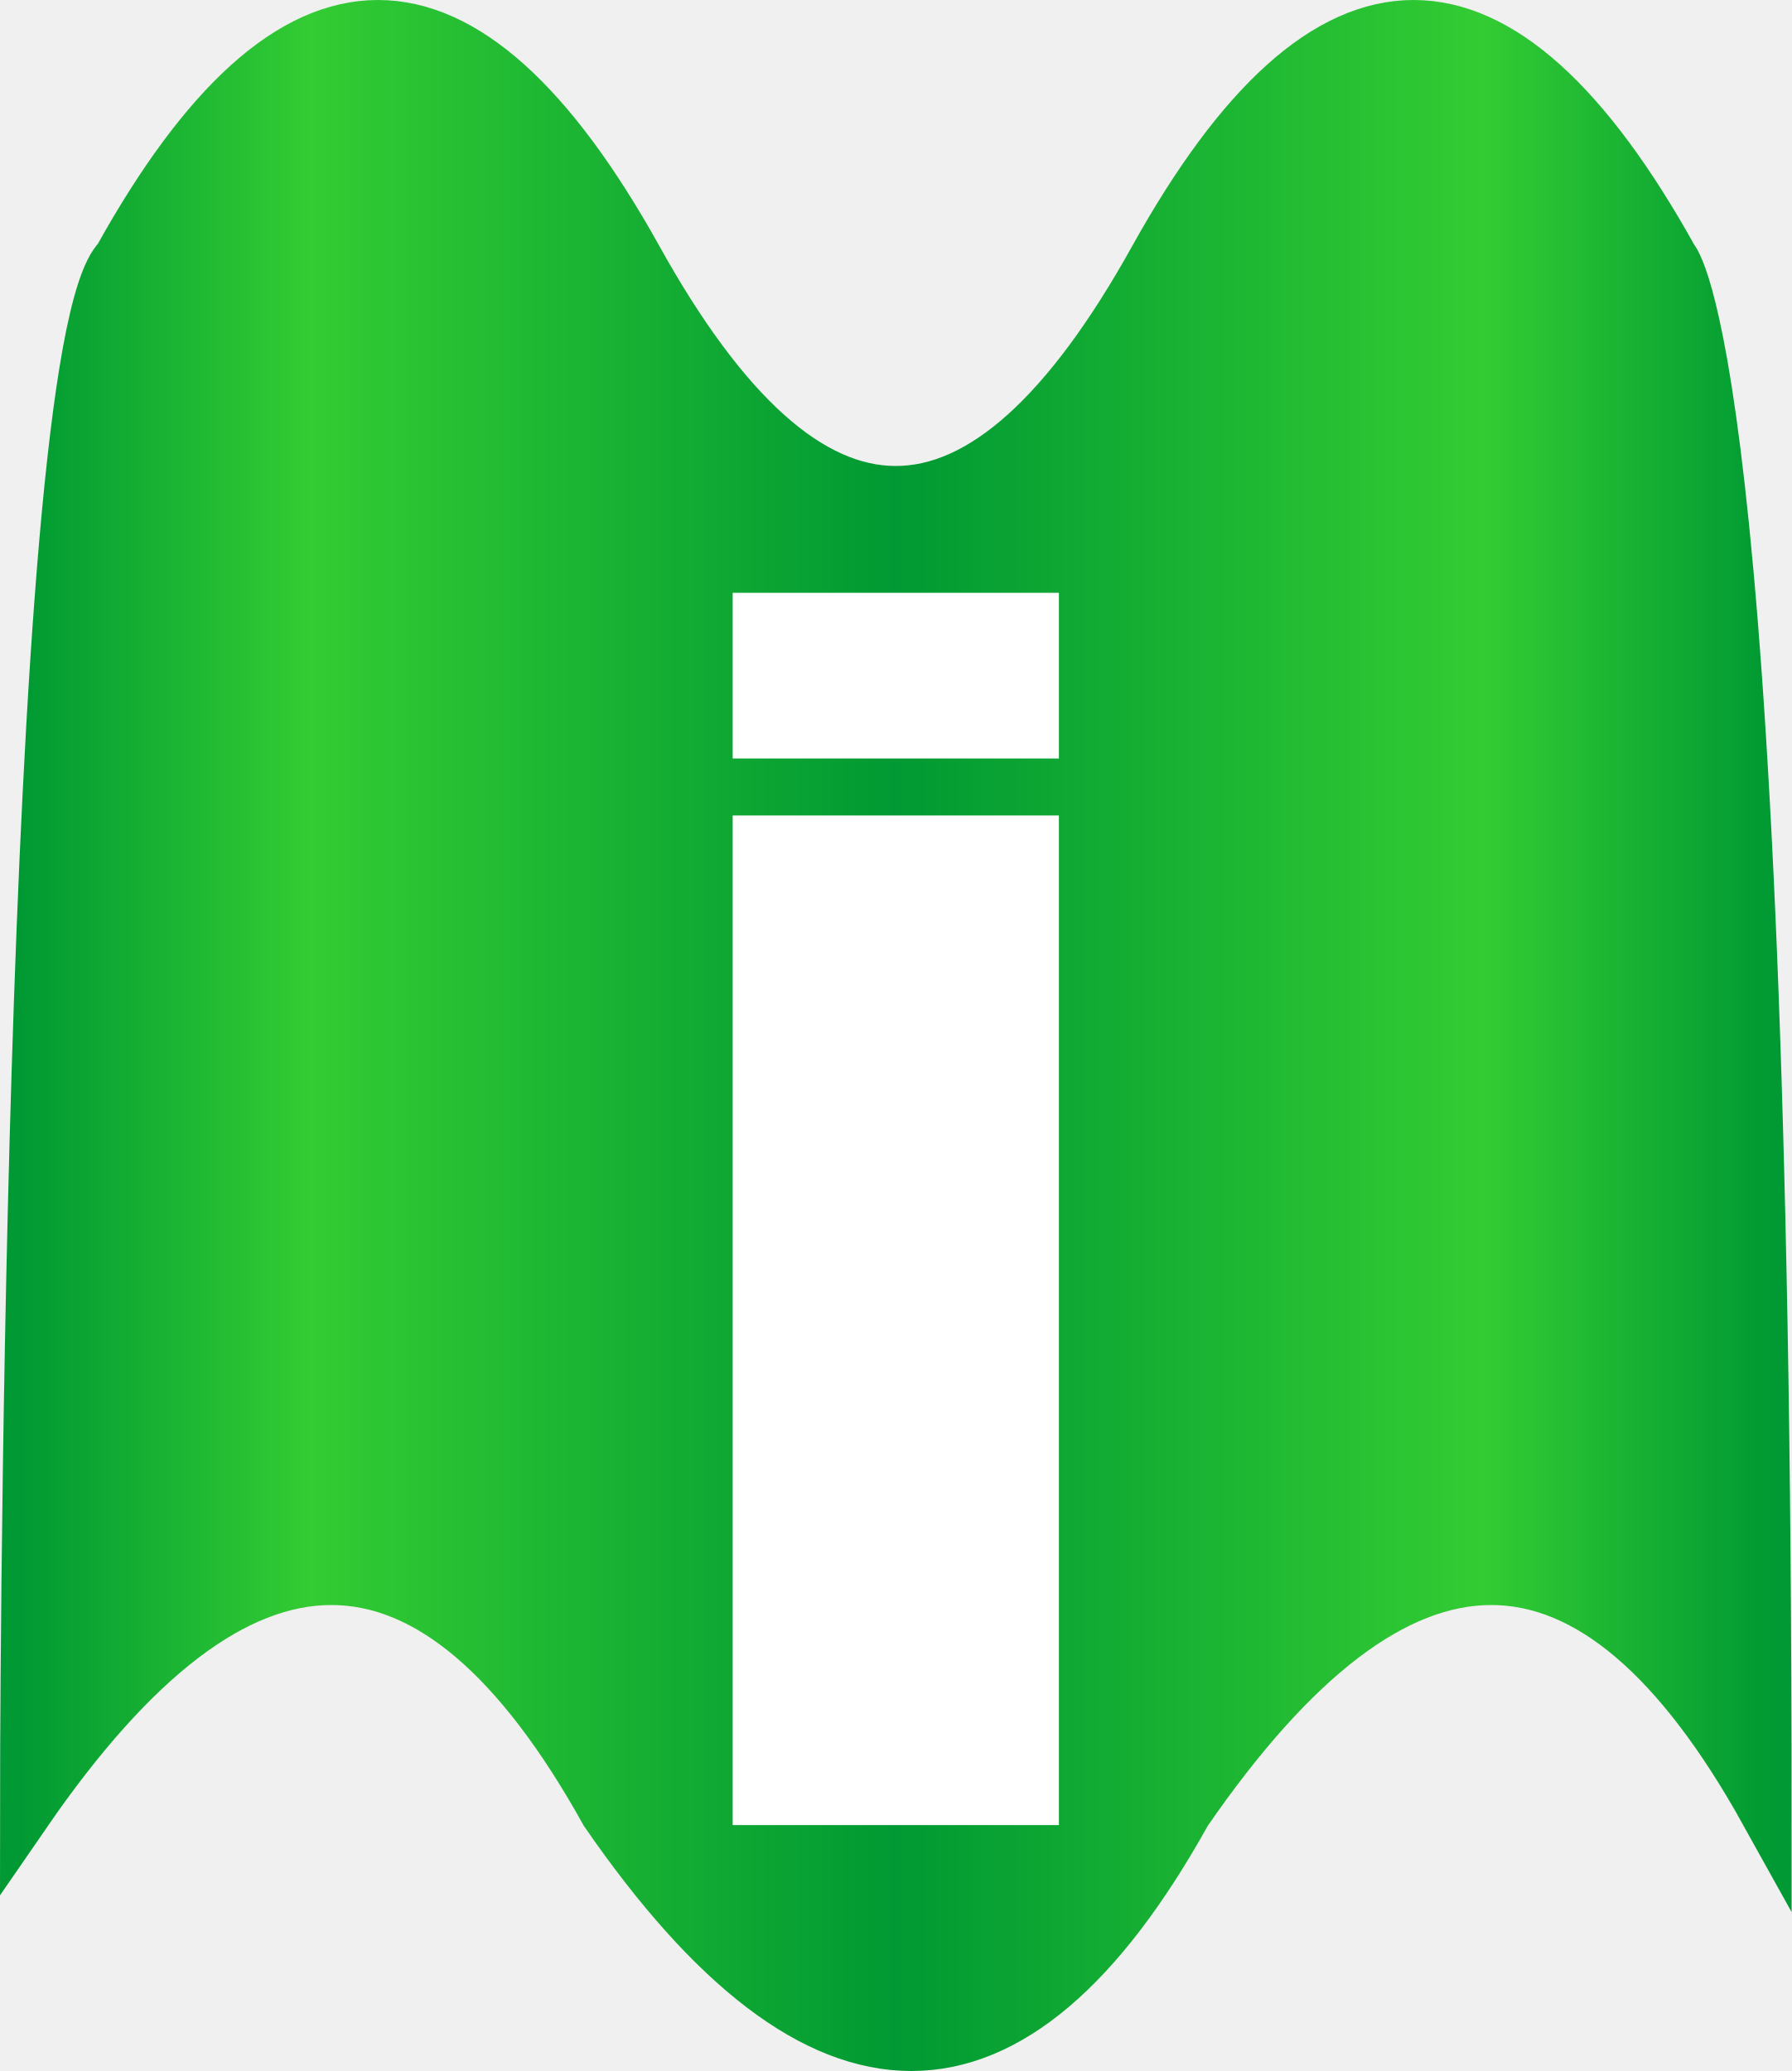
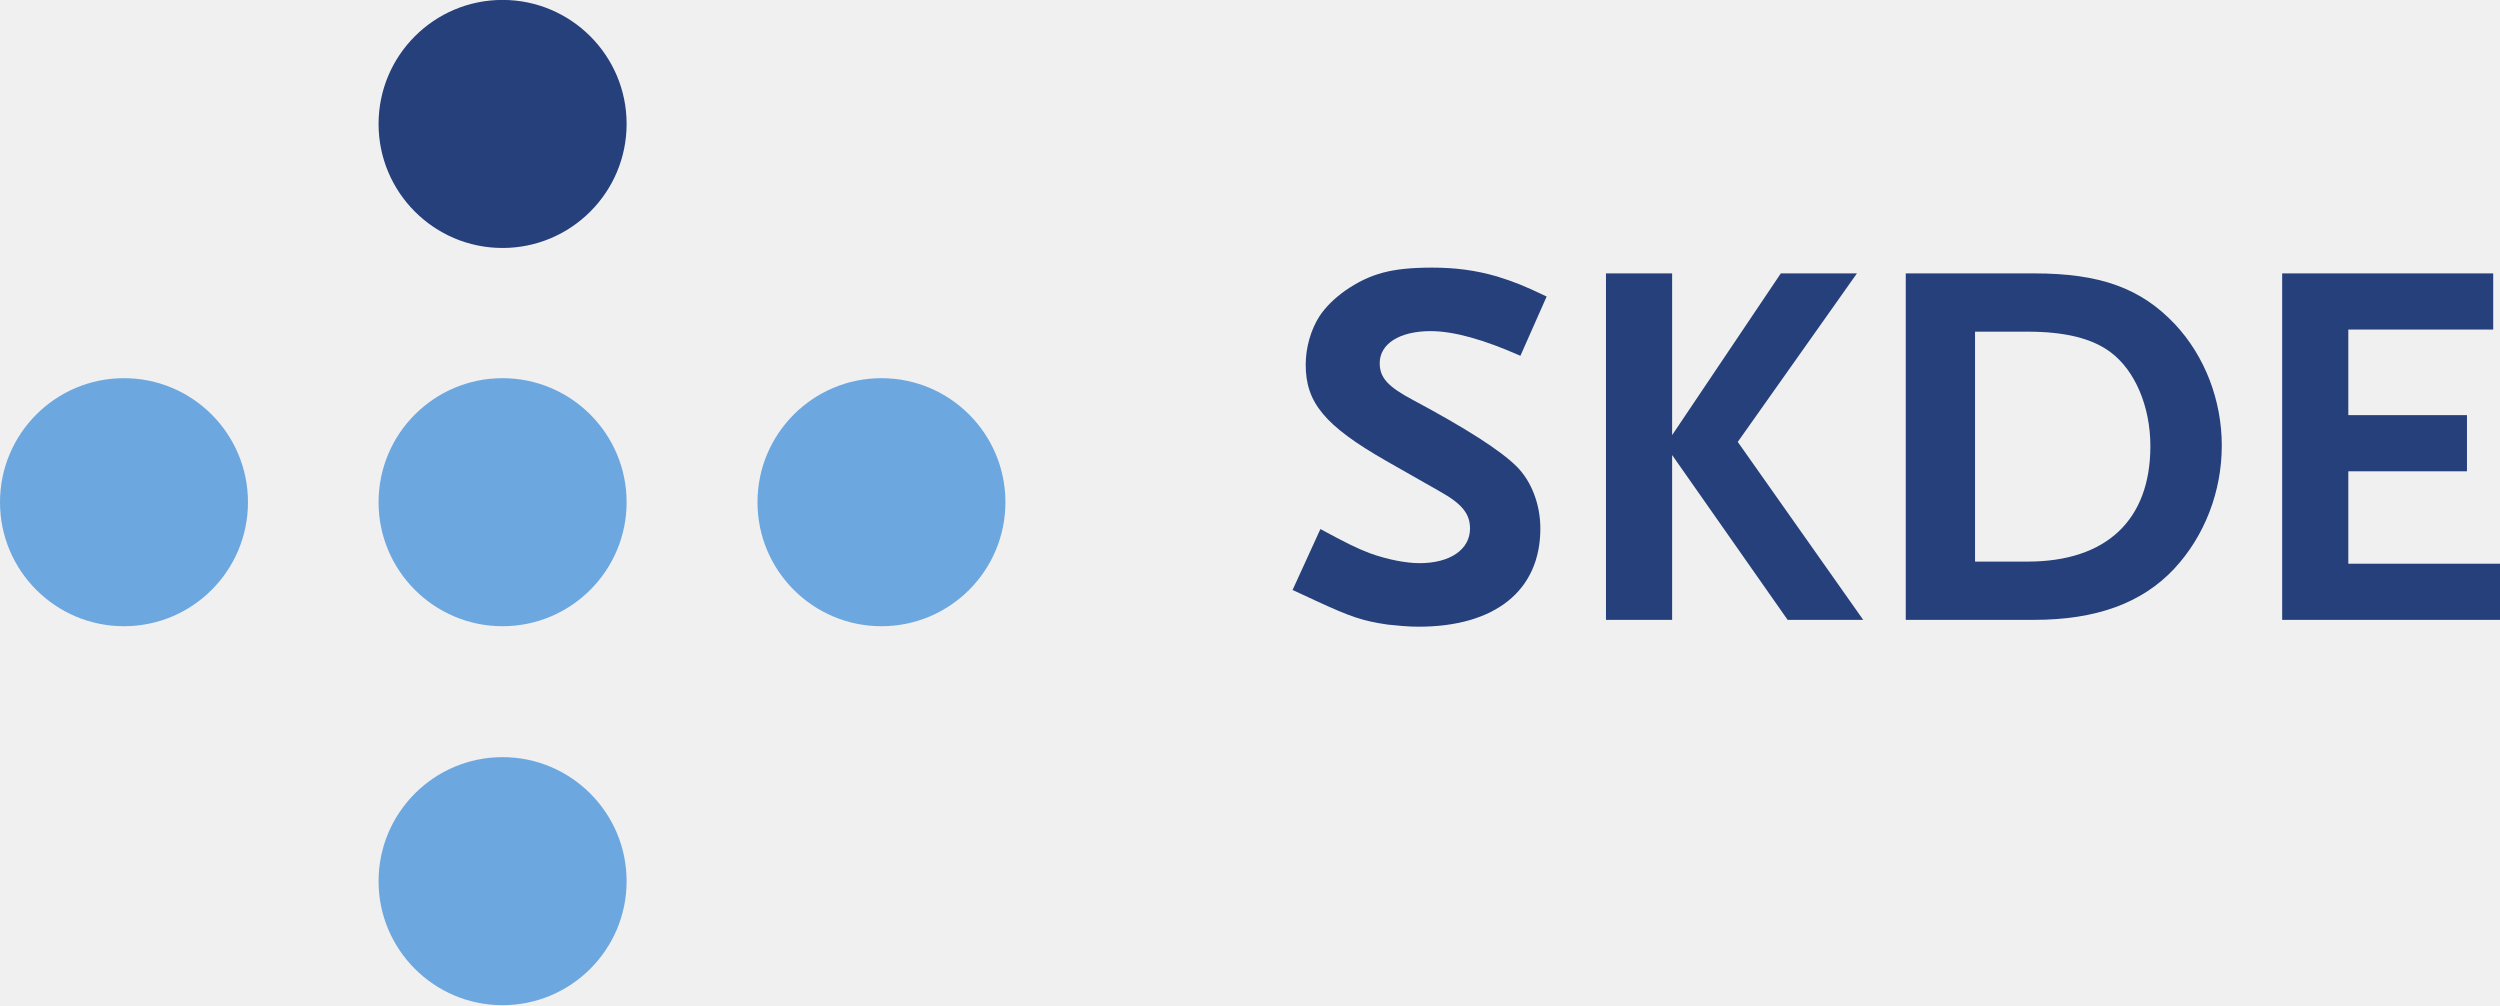
- <svg xmlns="http://www.w3.org/2000/svg" class="logo" height="100%" width="100%" viewBox="0 0 346 400">
-   <g>
-     <defs>
-       <linearGradient id="MyGradient">
-         <stop offset="0%" stop-color="#009933" />
-         <stop offset="16.5%" stop-color="#33cc33" />
-         <stop offset="50%" stop-color="#009933" />
-         <stop offset="83.5%" stop-color="#33cc33" />
-         <stop offset="100%" stop-color="#009933" />
-       </linearGradient>
-     </defs>
-     <path id="mongr" d="M 23 50 q 50 -90 100 0 q 50 90 100 0 q 50 -90 100 0     s 18 18 18 300 q -50 -90 -112 0 q -50 90 -112 0 q -50 -90 -112 0     s 0 -282 18 -300" stroke="url(#MyGradient)" stroke-width="10" fill="url(#MyGradient)" />
-     <path id="i" fill="white" stroke="white" stroke-width="1" d="M 204.00,115.00            C 204.00,115.00 204.00,146.00 204.00,146.00              204.00,146.00 142.00,146.00 142.00,146.00              142.00,146.00 142.00,115.00 142.00,115.00              142.00,115.00 204.00,115.00 204.00,115.00 Z            M 204.00,158.00            C 204.00,158.00 204.00,352.00 204.00,352.00              204.00,352.00 142.00,352.00 142.00,352.00              142.00,352.00 142.00,158.00 142.00,158.00              142.00,158.00 204.00,158.00 204.00,158.00 Z" />
-     Sorry, your browser does not support inline SVG.
+ <svg xmlns="http://www.w3.org/2000/svg" version="1.1" id="svg2" xml:space="preserve" width="190.48" height="76.587" viewBox="0 0 95.24 38.293">
+   <defs id="defs6" />
+   <g id="g10" transform="matrix(1.333333,0,0,-1.333333,0,38.29333)">
+     <g id="g12" transform="scale(0.1)">
+       <path d="m 179.035,251.793 c 0,-19.57 -15.89,-35.441 -35.449,-35.441 -19.551,0 -35.422,15.871 -35.422,35.441 0,19.559 15.871,35.43 35.422,35.43 19.559,0 35.449,-15.871 35.449,-35.43" style="fill:#25407b;fill-opacity:1;fill-rule:nonzero;stroke:none" id="path14" />
+       <path d="m 179.035,143.707 c 0,-19.559 -15.89,-35.43 -35.449,-35.43 -19.551,0 -35.422,15.871 -35.422,35.43 0,19.57 15.871,35.441 35.422,35.441 19.559,0 35.449,-15.871 35.449,-35.441" style="fill:#6da7df;fill-opacity:1;fill-rule:nonzero;stroke:none" id="path16" />
+       <path d="m 70.852,143.707 c 0,-19.559 -15.863,-35.43 -35.43,-35.43 C 15.859,108.277 0,124.148 0,143.707 c 0,19.57 15.859,35.441 35.422,35.441 19.566,0 35.43,-15.871 35.43,-35.441" style="fill:#6da7df;fill-opacity:1;fill-rule:nonzero;stroke:none" id="path18" />
+       <path d="m 287.27,143.707 c 0,-19.559 -15.852,-35.43 -35.422,-35.43 -19.559,0 -35.418,15.871 -35.418,35.43 0,19.57 15.859,35.441 35.418,35.441 19.57,0 35.422,-15.871 35.422,-35.441" style="fill:#6da7df;fill-opacity:1;fill-rule:nonzero;stroke:none" id="path20" />
+       <path d="M 179.035,35.422 C 179.035,15.871 163.145,0 143.586,0 c -19.551,0 -35.422,15.871 -35.422,35.422 0,19.566 15.871,35.449 35.422,35.449 19.559,0 35.449,-15.883 35.449,-35.449" style="fill:#6da7df;fill-opacity:1;fill-rule:nonzero;stroke:none" id="path22" />
+       <path d="m 434.41,185.543 c -10.496,4.648 -19.047,7.051 -25.648,7.051 -8.848,0 -14.551,-3.606 -14.551,-9.153 0,-4.199 2.402,-6.746 9.453,-10.496 15.149,-8.105 25.051,-14.406 29.699,-19.054 4.2,-4.2 6.746,-10.801 6.746,-17.696 0,-17.703 -12.894,-28.054 -34.793,-28.054 -3.003,0 -6,0.3 -8.851,0.605 -7.055,1.043 -10.348,2.098 -20.699,6.895 -1.348,0.605 -3.602,1.648 -6.45,2.996 l 7.95,17.402 c 7.199,-3.894 10.199,-5.398 14.097,-6.894 4.95,-1.805 10.348,-2.852 14.25,-2.852 8.703,0 14.399,3.898 14.399,9.902 0,4.2 -2.25,7.043 -8.699,10.645 l -15.297,8.703 c -17.551,10.047 -22.95,16.648 -22.95,27.449 0,4.953 1.497,10.051 3.899,13.801 1.652,2.547 4.199,5.098 7.351,7.344 7.196,4.949 13.348,6.601 24.895,6.601 6.602,0 12.453,-0.754 18.602,-2.55 4.796,-1.504 7.5,-2.547 14.097,-5.704 l -7.5,-16.941" style="fill:#25407b;fill-opacity:1;fill-rule:nonzero;stroke:none" id="path24" />
+       <path d="m 510.762,110.094 -33,47.097 v -47.097 h -18.903 v 98.992 h 18.903 v -46.199 l 31.051,46.199 h 21.746 l -34.047,-48.145 35.847,-50.847 h -21.597" style="fill:#25407b;fill-opacity:1;fill-rule:nonzero;stroke:none" id="path26" />
+       <path d="m 603.012,186.586 c -5.25,3.906 -12.903,5.852 -23.703,5.852 h -15 v -65.696 h 15 c 22.5,0 35.097,11.848 35.097,33 0,11.25 -4.347,21.602 -11.394,26.844 z m 18.148,-61.941 c -9.148,-9.747 -22.203,-14.551 -40.051,-14.551 h -36.597 v 98.992 h 36.746 c 18.75,0 30.449,-4.199 40.199,-14.551 8.551,-9.148 13.352,-21.746 13.352,-34.648 0,-13.192 -4.954,-25.946 -13.649,-35.242" style="fill:#25407b;fill-opacity:1;fill-rule:nonzero;stroke:none" id="path28" />
+       <path d="m 652.063,110.094 v 98.992 h 60.296 V 193.043 H 670.961 V 168.59 h 33.898 v -16.047 h -33.898 v -26.406 h 43.348 v -16.043 h -62.246" style="fill:#25407b;fill-opacity:1;fill-rule:nonzero;stroke:none" id="path30" />
+     </g>
  </g>
</svg>
